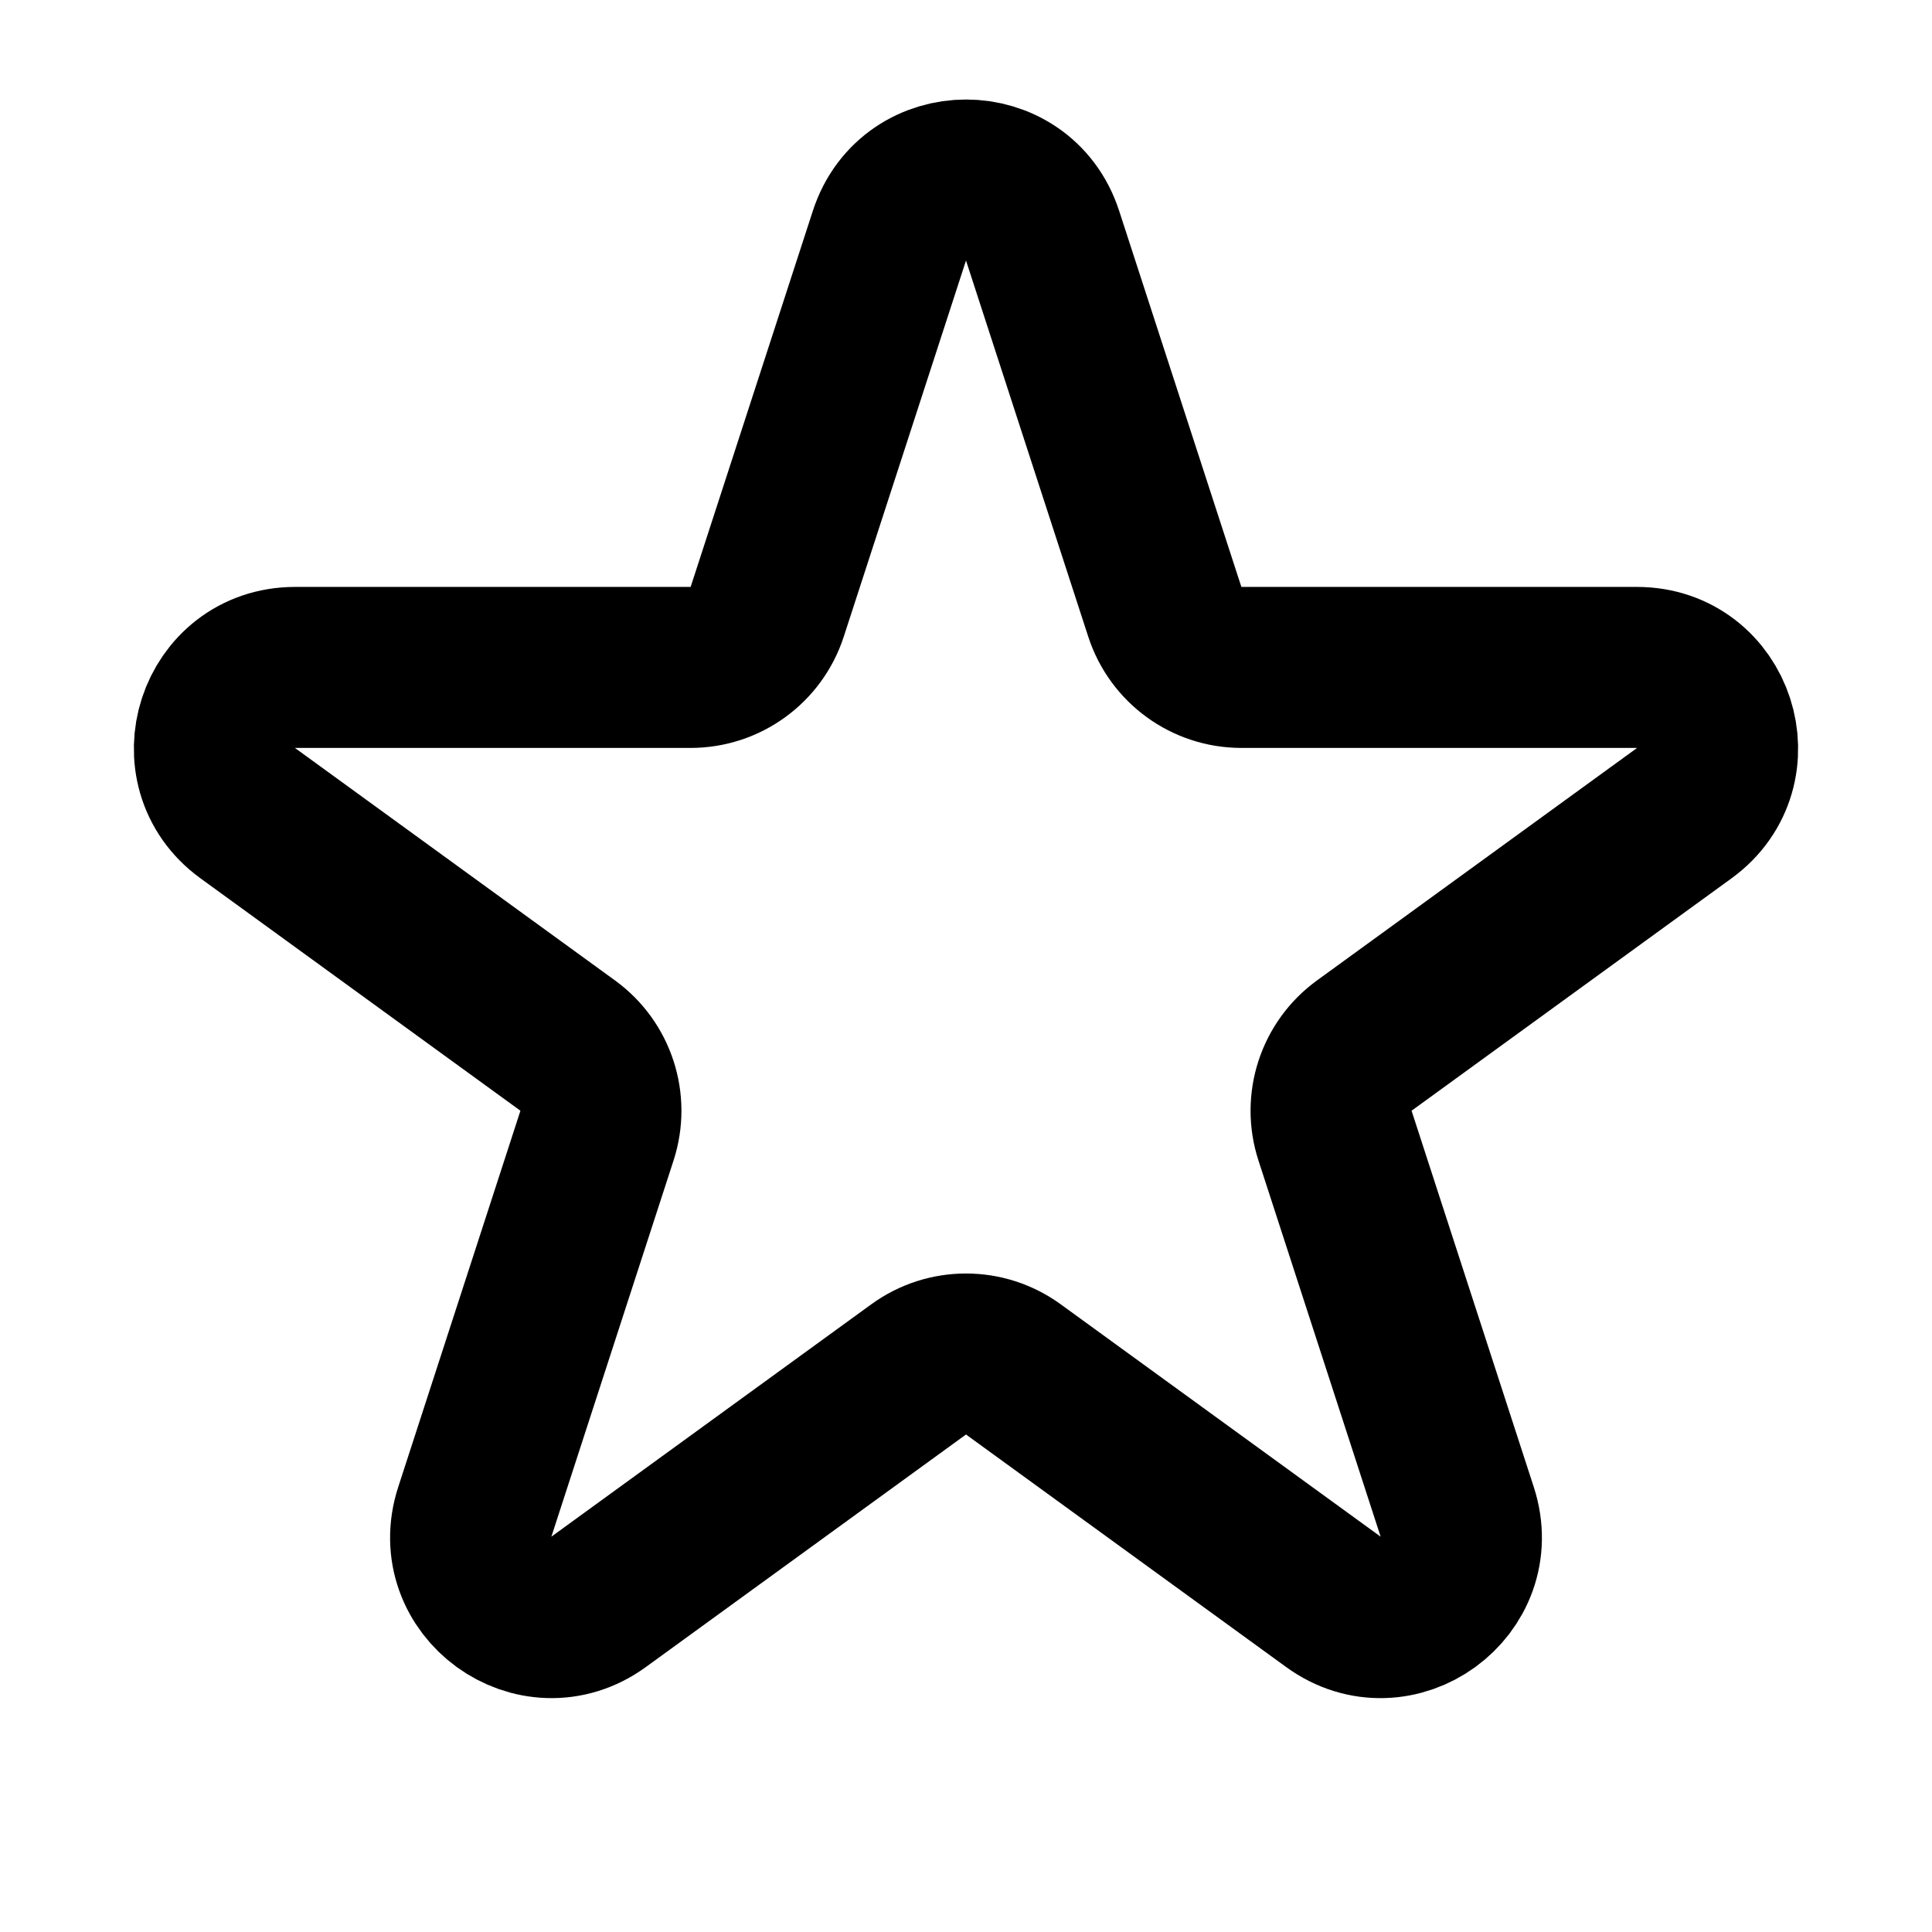
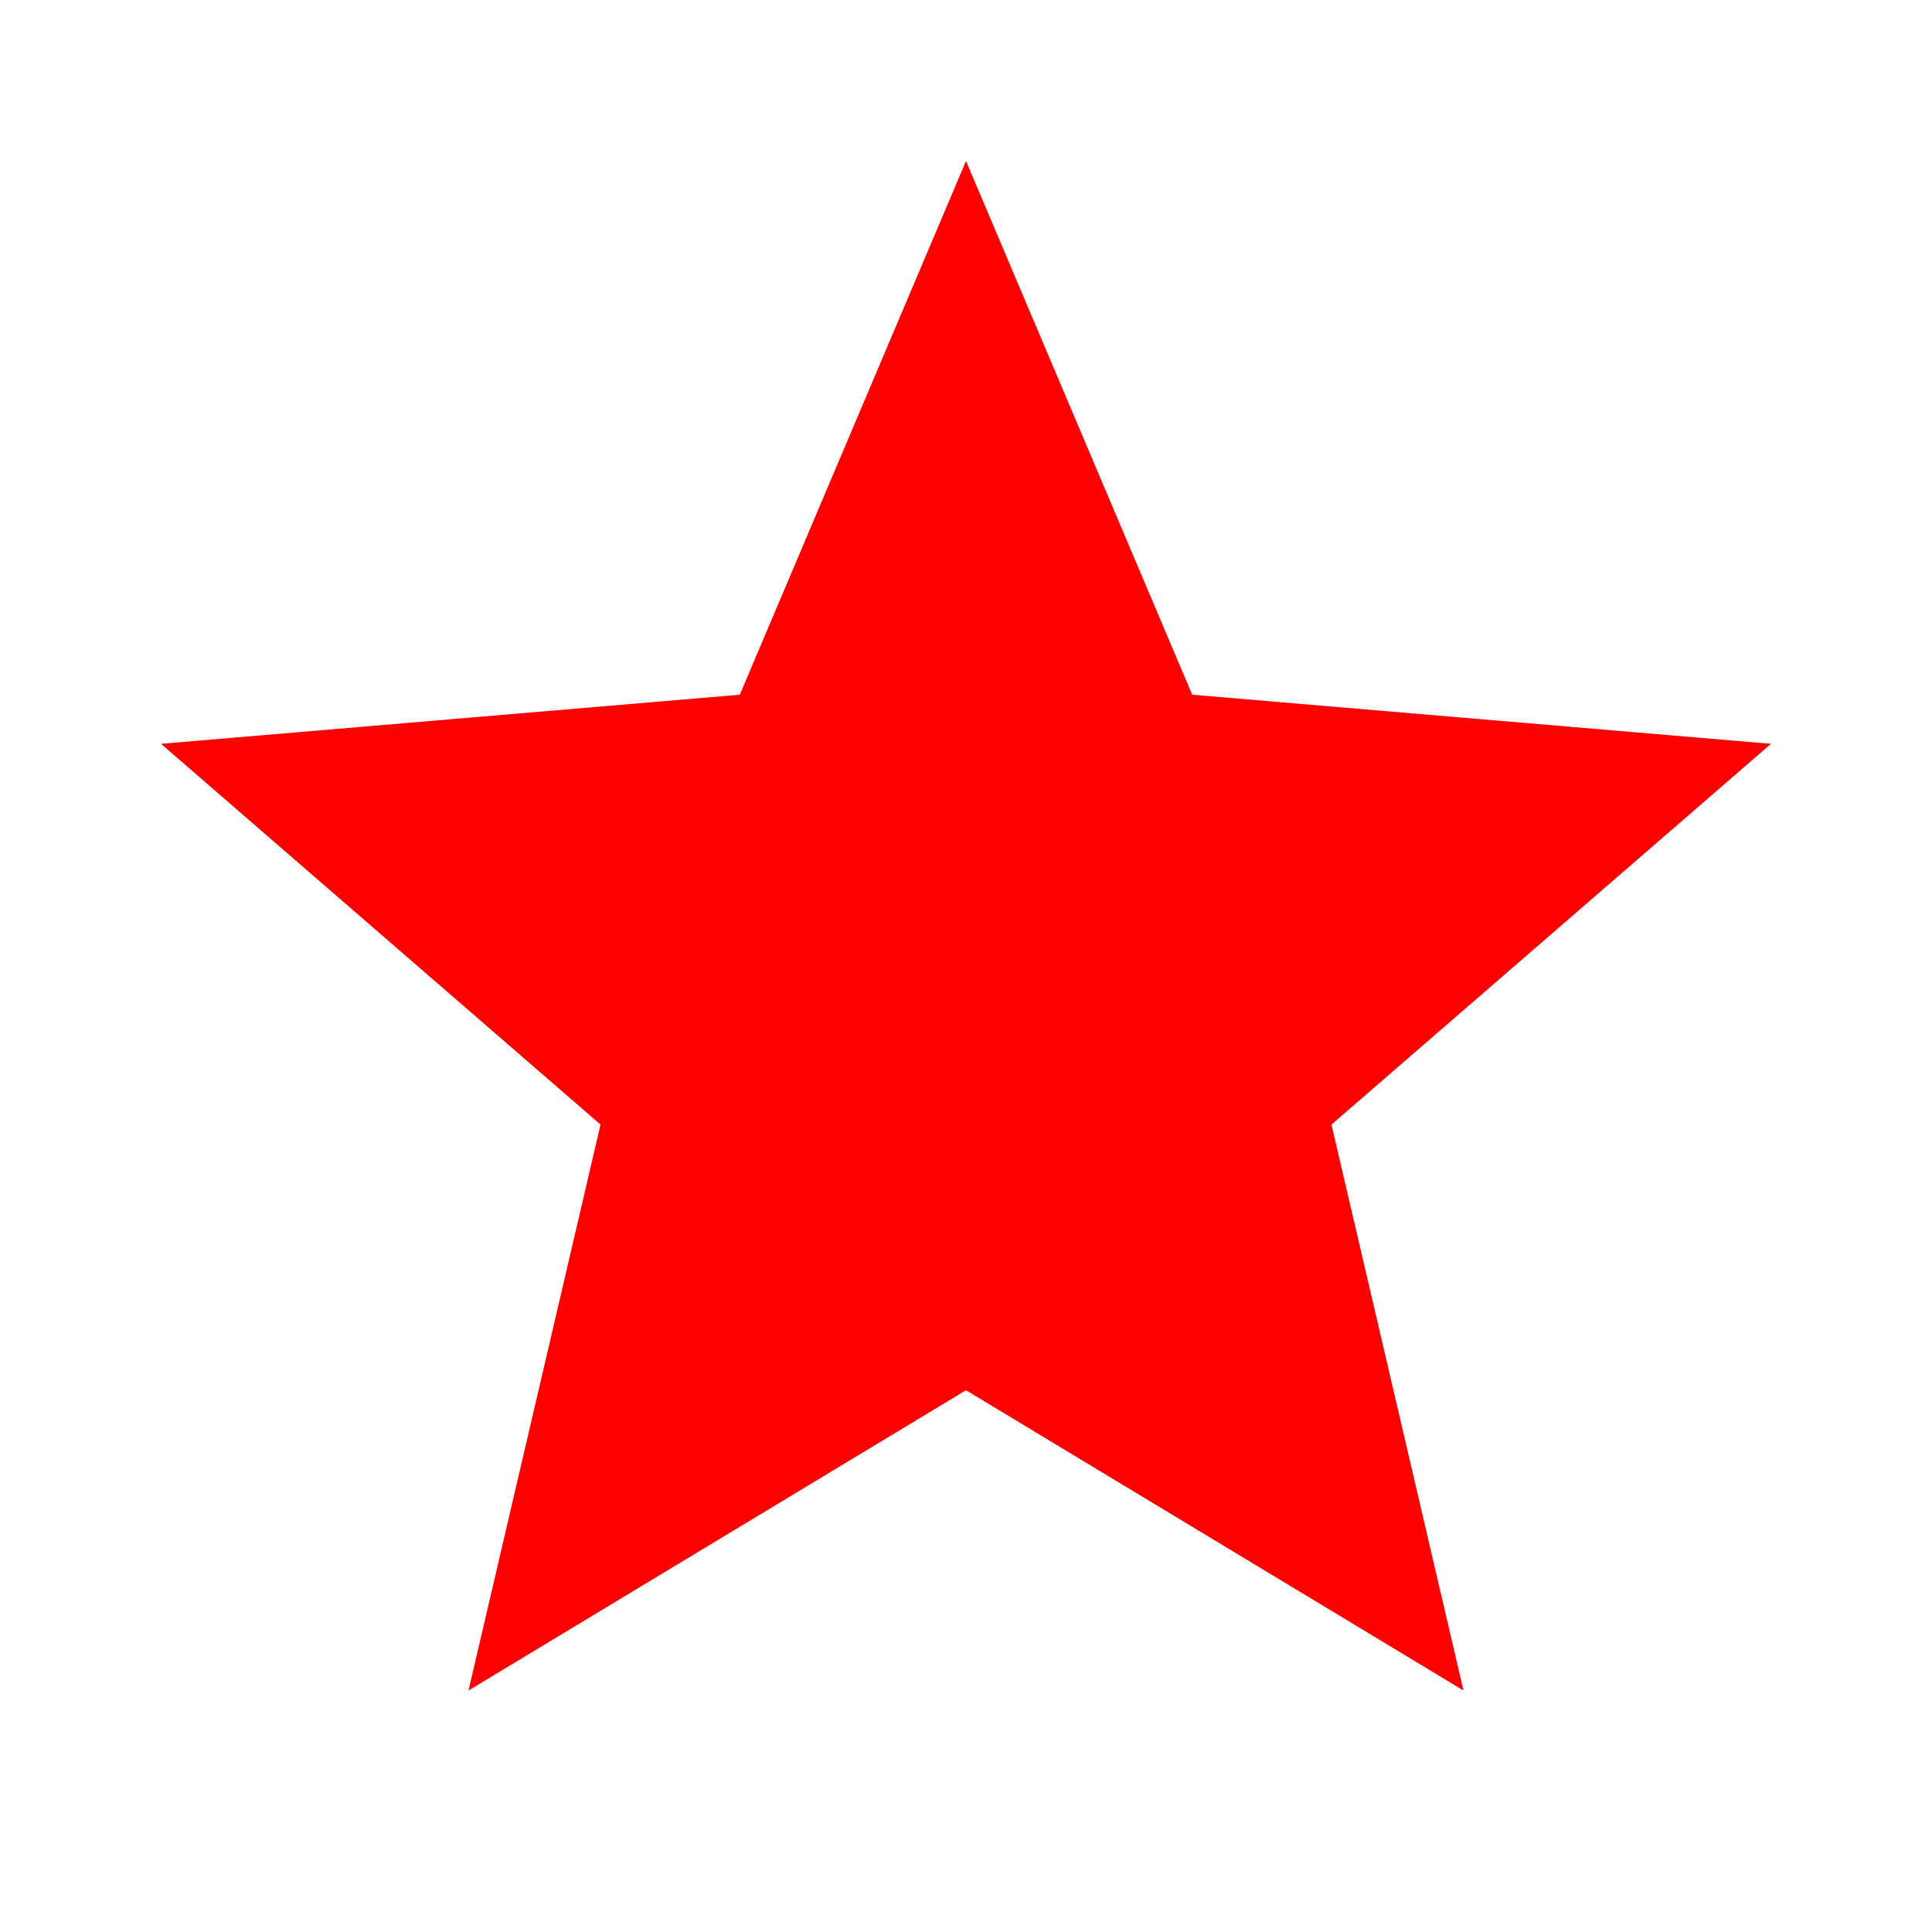
- <svg xmlns="http://www.w3.org/2000/svg" class="w-6 h-6" fill="none" stroke="currentColor" viewBox="0 0 24 24">
-   <path stroke-linecap="round" stroke-linejoin="round" stroke-width="2" d="M11.049 2.927c.3-.921 1.603-.921 1.902 0l1.519 4.674a1 1 0 00.95.69h4.915c.969 0 1.371 1.24.588 1.81l-3.976 2.888a1 1 0 00-.363 1.118l1.518 4.674c.3.922-.755 1.688-1.538 1.118l-3.976-2.888a1 1 0 00-1.176 0l-3.976 2.888c-.783.57-1.838-.197-1.538-1.118l1.518-4.674a1 1 0 00-.363-1.118l-3.976-2.888c-.784-.57-.38-1.81.588-1.81h4.914a1 1 0 00.951-.69l1.519-4.674z" />
+ <svg xmlns="http://www.w3.org/2000/svg" height="24" viewBox="0 0 24 24" width="24" fill="red">
+   <path d="M0 0h24v24H0z" fill="none" />
+   <path d="M12 17.27L18.18 21l-1.64-7.03L22 9.24l-7.19-.61L12 2 9.19 8.63 2 9.24l5.46 4.73L5.82 21z" />
</svg>
